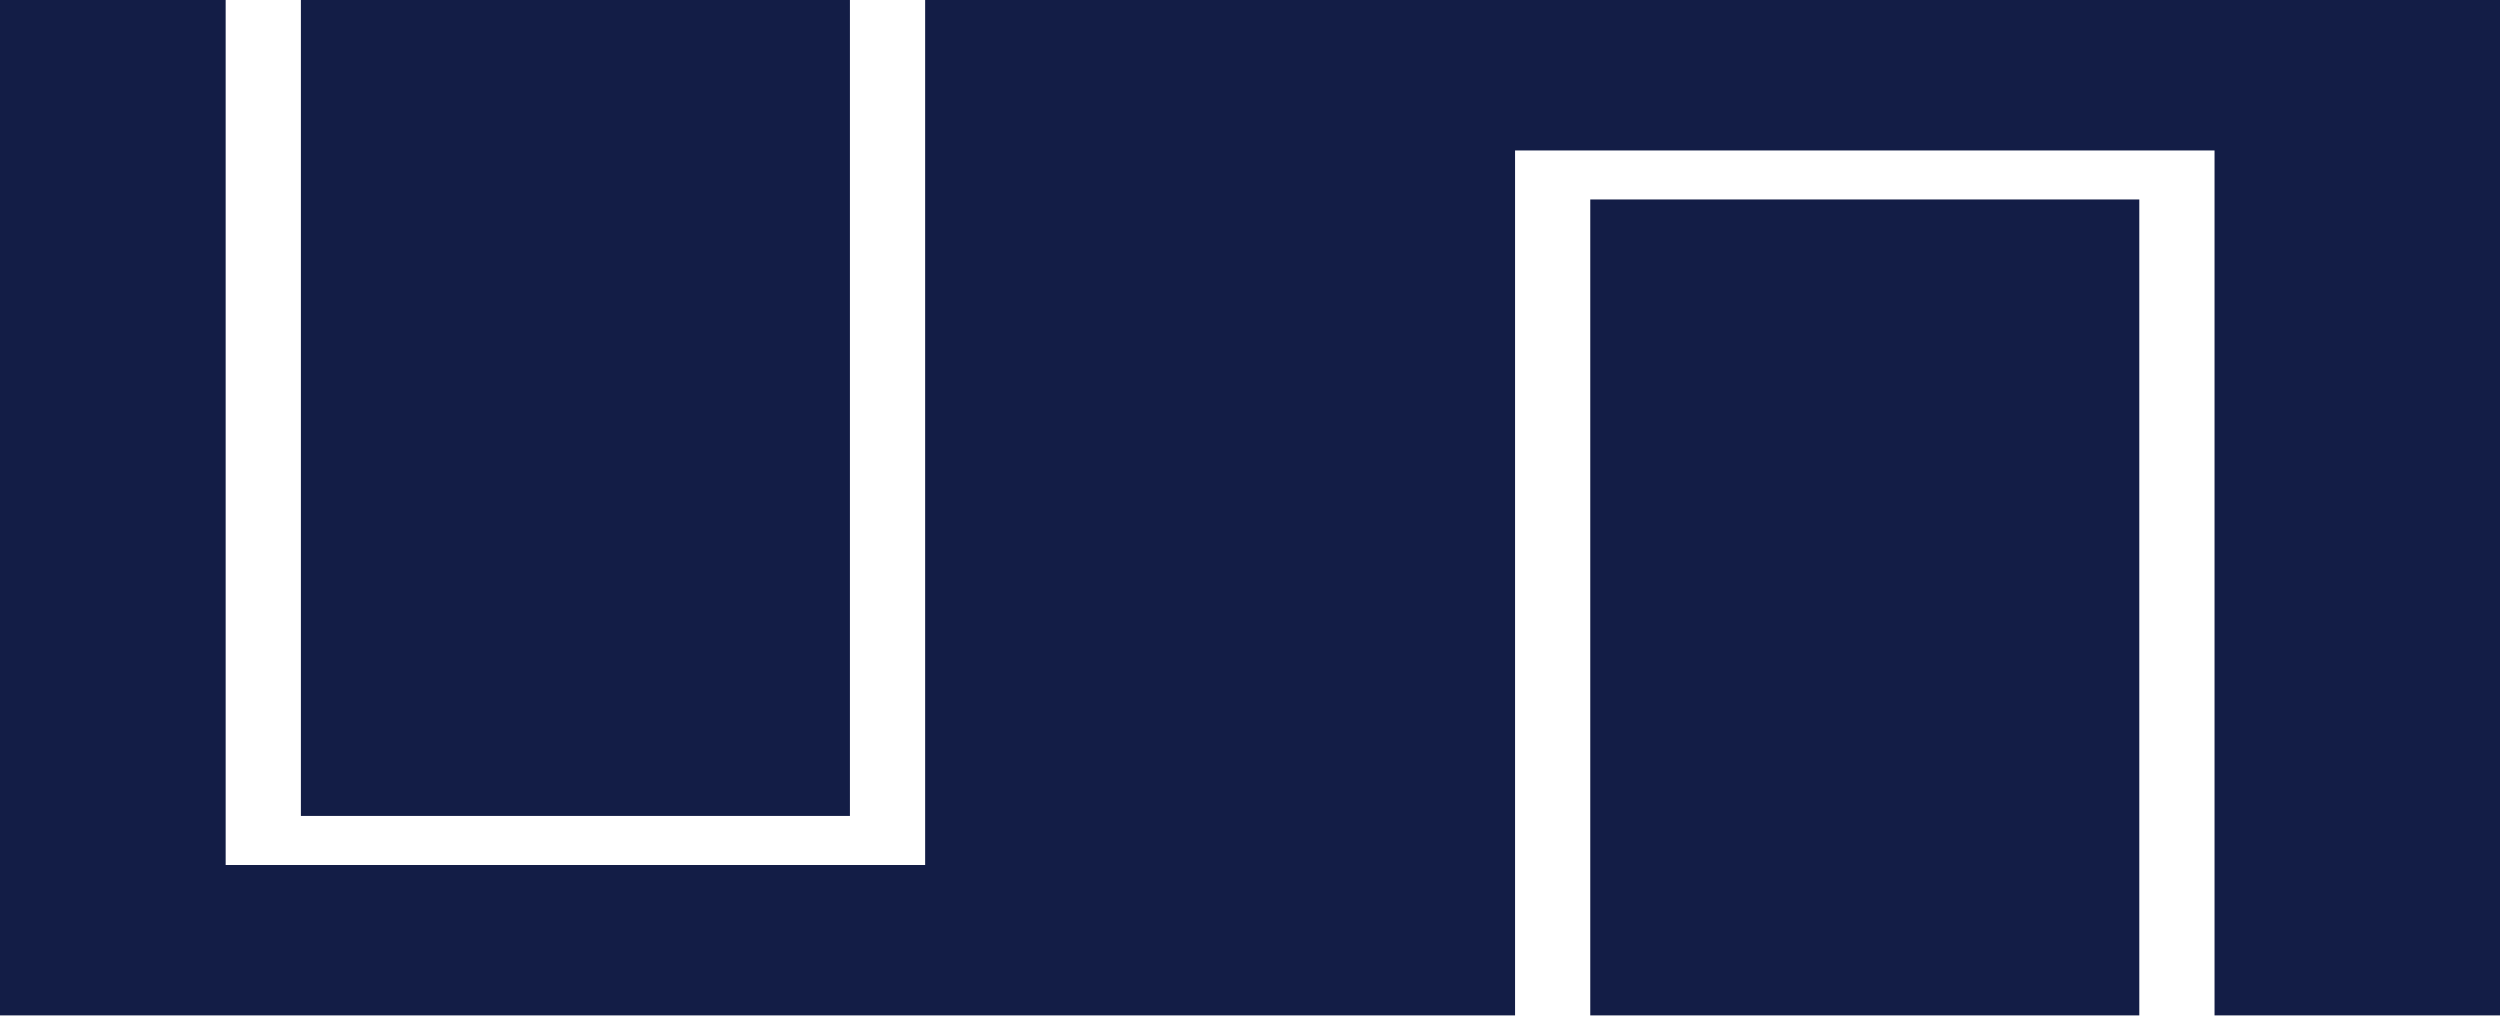
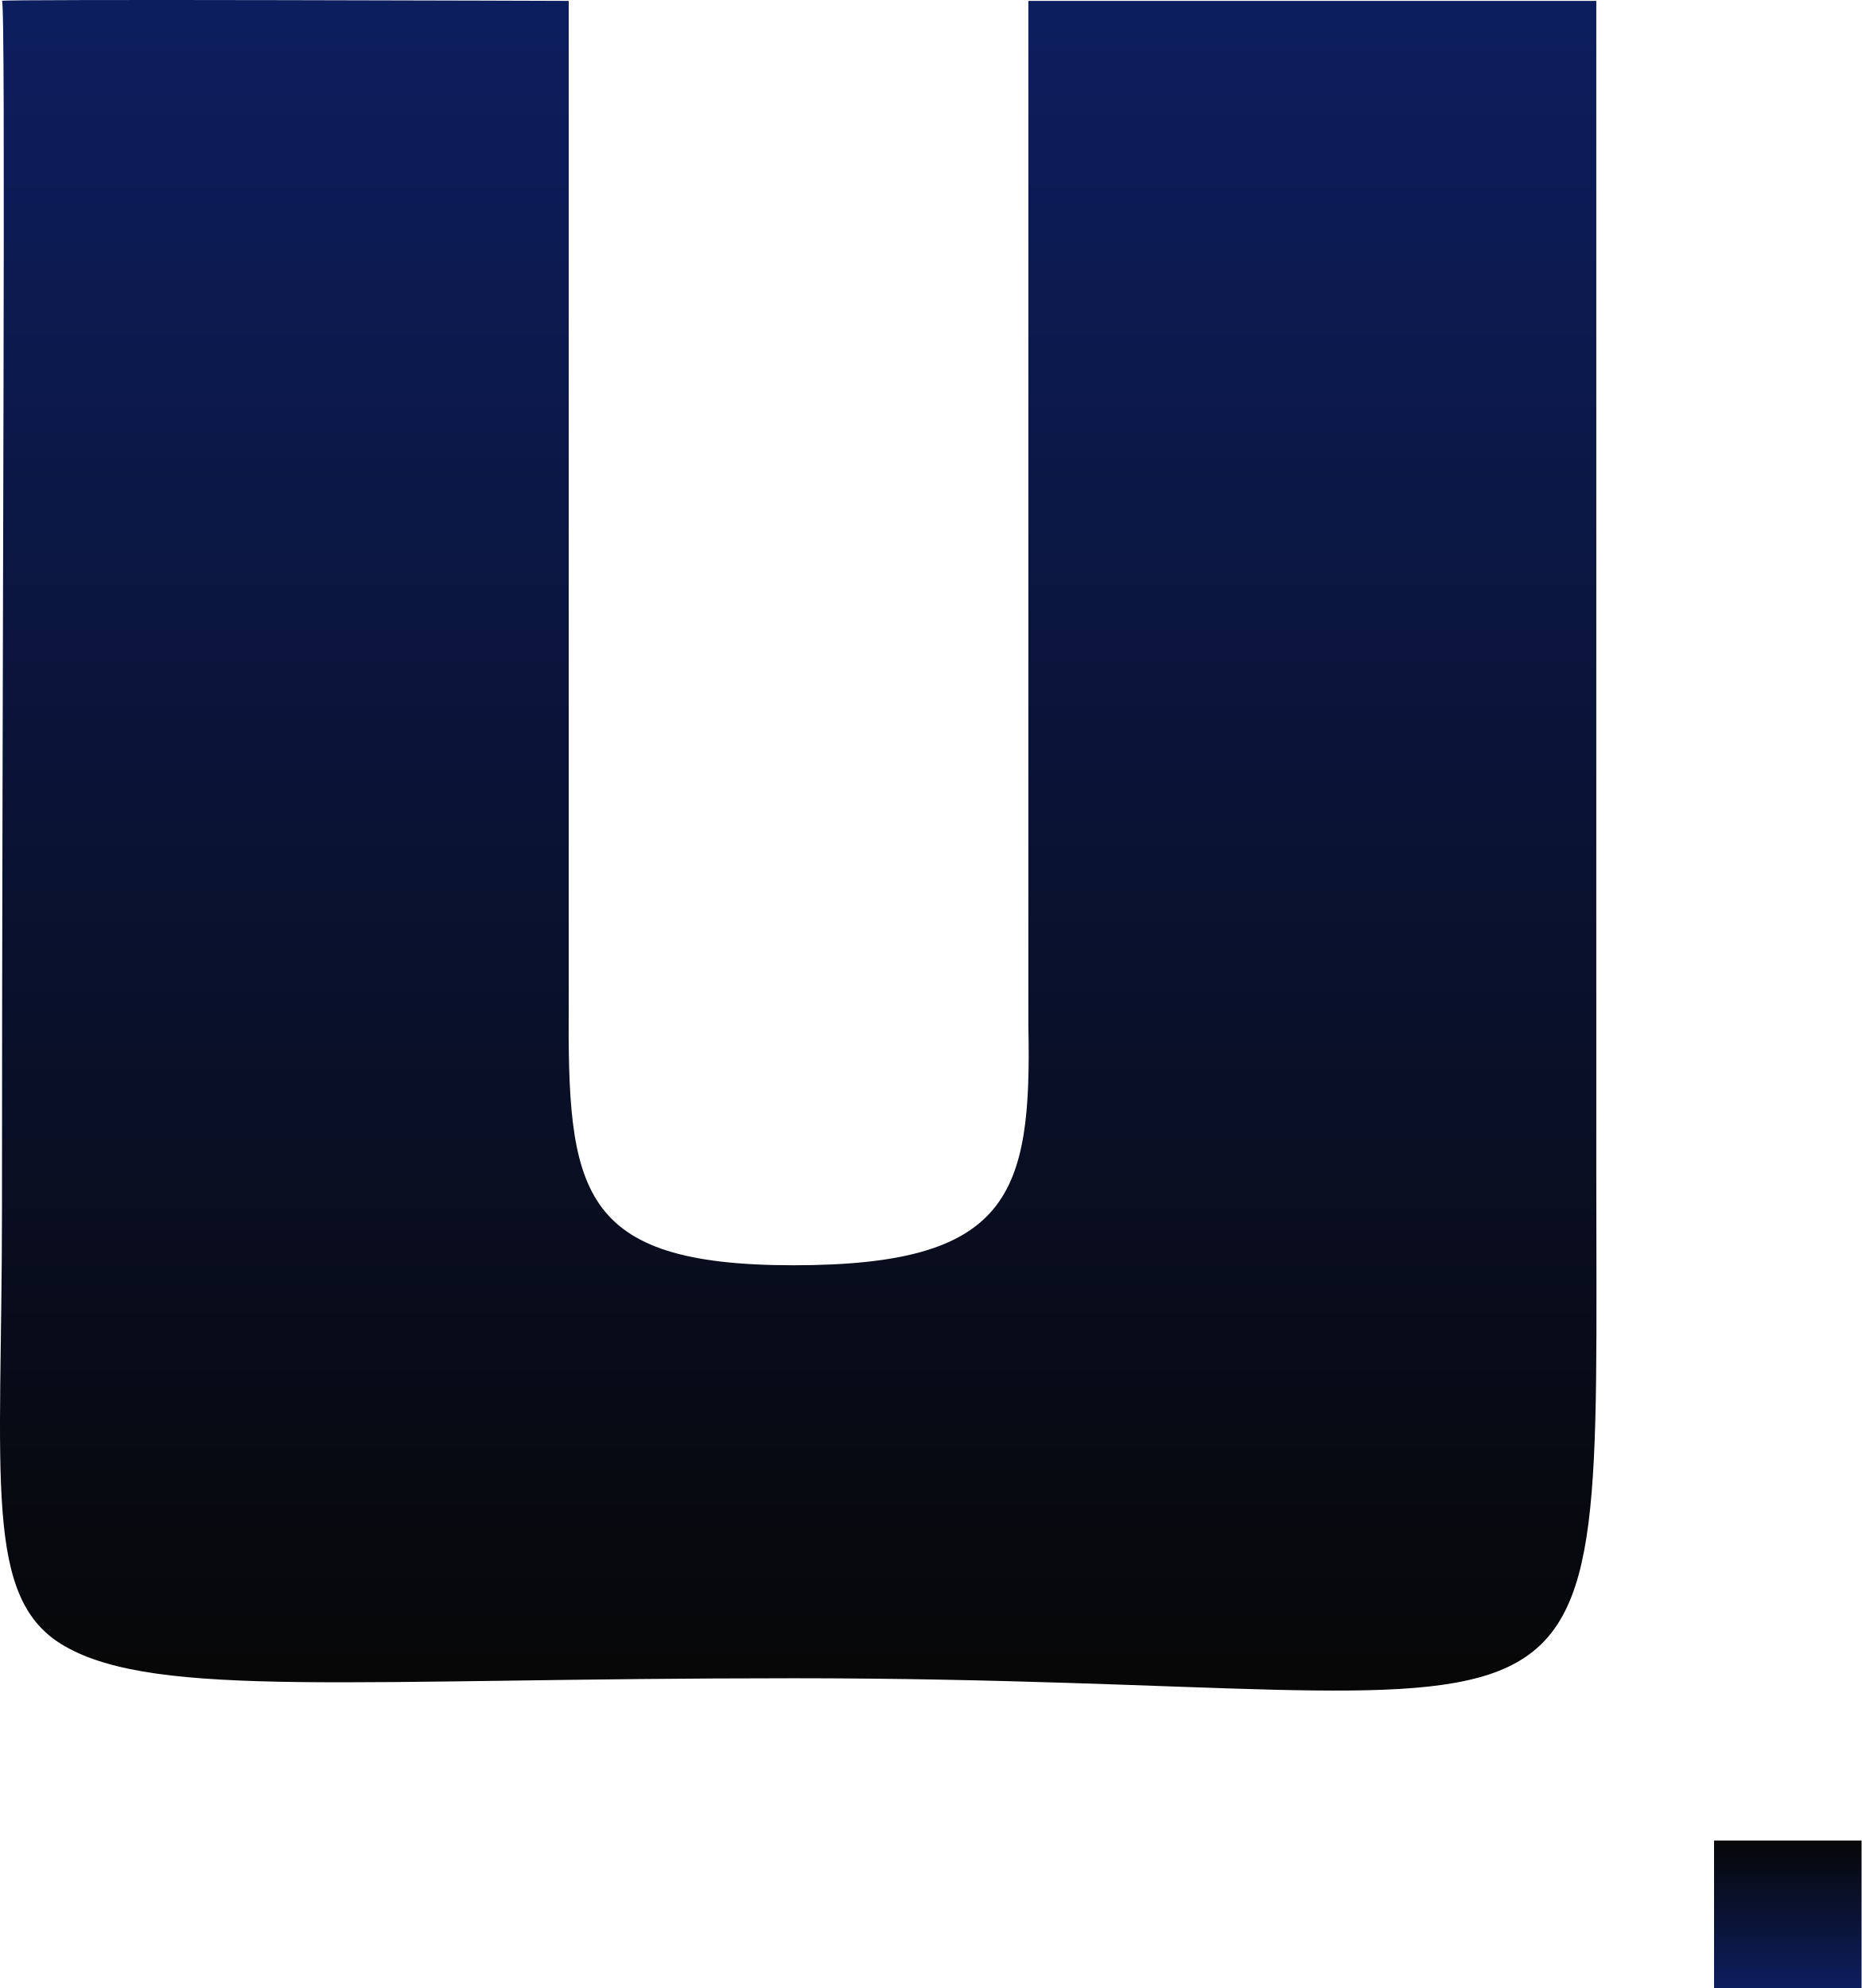
- <svg xmlns="http://www.w3.org/2000/svg" width="749.264" height="304.328" viewBox="0 0 749.264 304.328">
-   <path id="前面オブジェクトで型抜き_3" data-name="前面オブジェクトで型抜き 3" d="M724.264,304.326h0l-85.556,0V45.087H429.071V304.323H-25V0L42.633,0l0,259.239H252.27V0H724.264V304.326Zm-108.1,0H451.611V59.783H616.162v244.54ZM229.728,244.544h0l-164.548,0V0L229.728,0V244.544Z" transform="translate(25 0.002)" fill="#131d46" />
+ <svg xmlns="http://www.w3.org/2000/svg" width="366" height="390.95" viewBox="0 0 366 390.95">
+   <defs>
+     <linearGradient id="linear-gradient" x1="0.5" x2="0.5" y2="1" gradientUnits="objectBoundingBox">
+       <stop offset="0" stop-color="#0d1e5f" />
+       <stop offset="1" stop-color="#070707" />
+     </linearGradient>
+     <linearGradient id="linear-gradient-2" x1="0.5" x2="0.5" y2="1" gradientUnits="objectBoundingBox">
+       <stop offset="0" stop-color="#070707" />
+       <stop offset="1" stop-color="#0d1e5f" />
+     </linearGradient>
+   </defs>
+   <g id="グループ_1451" data-name="グループ 1451" transform="translate(1672 -3128.05)">
+     <g id="グループ_1431" data-name="グループ 1431" transform="translate(-2466.529 2974.503)">
+       <path id="パス_96" data-name="パス 96" d="M313.721,55.62V286.181c0,126.319,6.614,99.3-157.828,99.3-86.235,0-125.077,4.086-143.226-6.271C-3.542,370,.265,346.786.265,292.876c0-109.365.805-237,0-237.256-1.264-.395,111.425,0,111.425,0v197.09c-.235,36.827,1.683,51.555,44.2,51.555s46.876-13.746,46.171-47.13V55.62Z" transform="translate(794.653 98.103)" fill="url(#linear-gradient)" />
+     </g>
+     <rect id="長方形_1292" data-name="長方形 1292" width="29" height="29" transform="translate(-1335 3490)" fill="url(#linear-gradient-2)" />
+   </g>
</svg>
